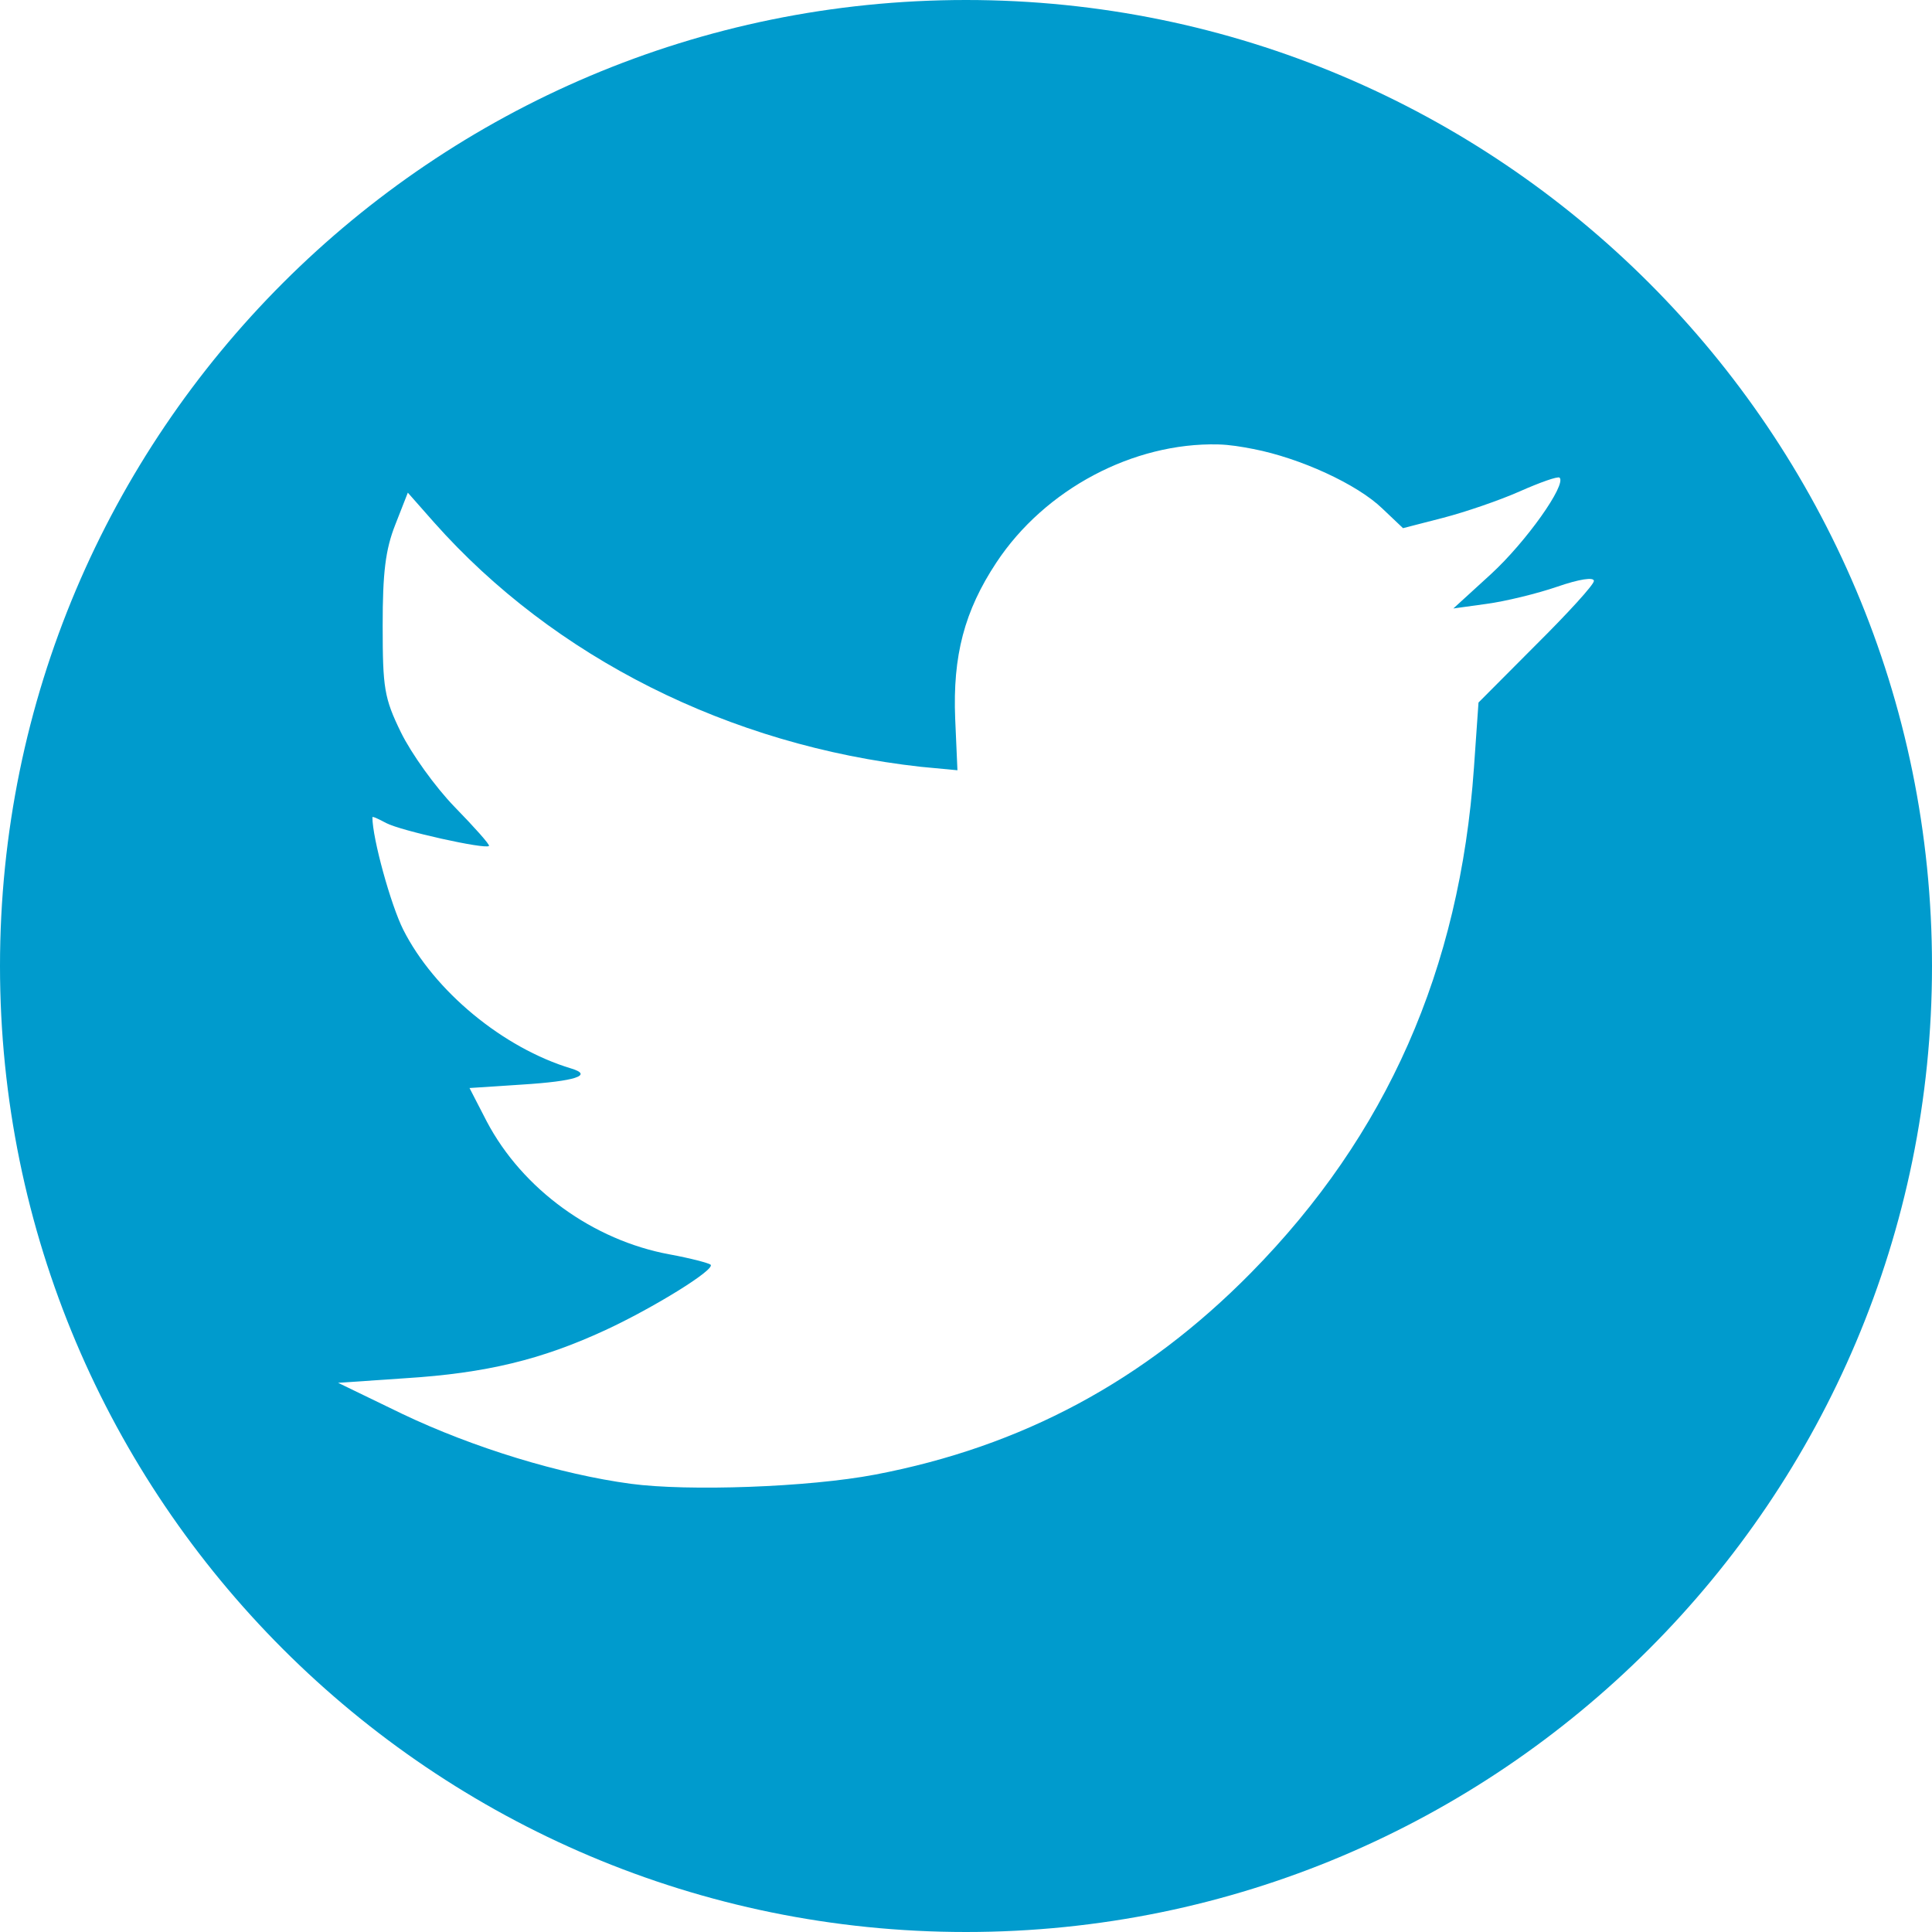
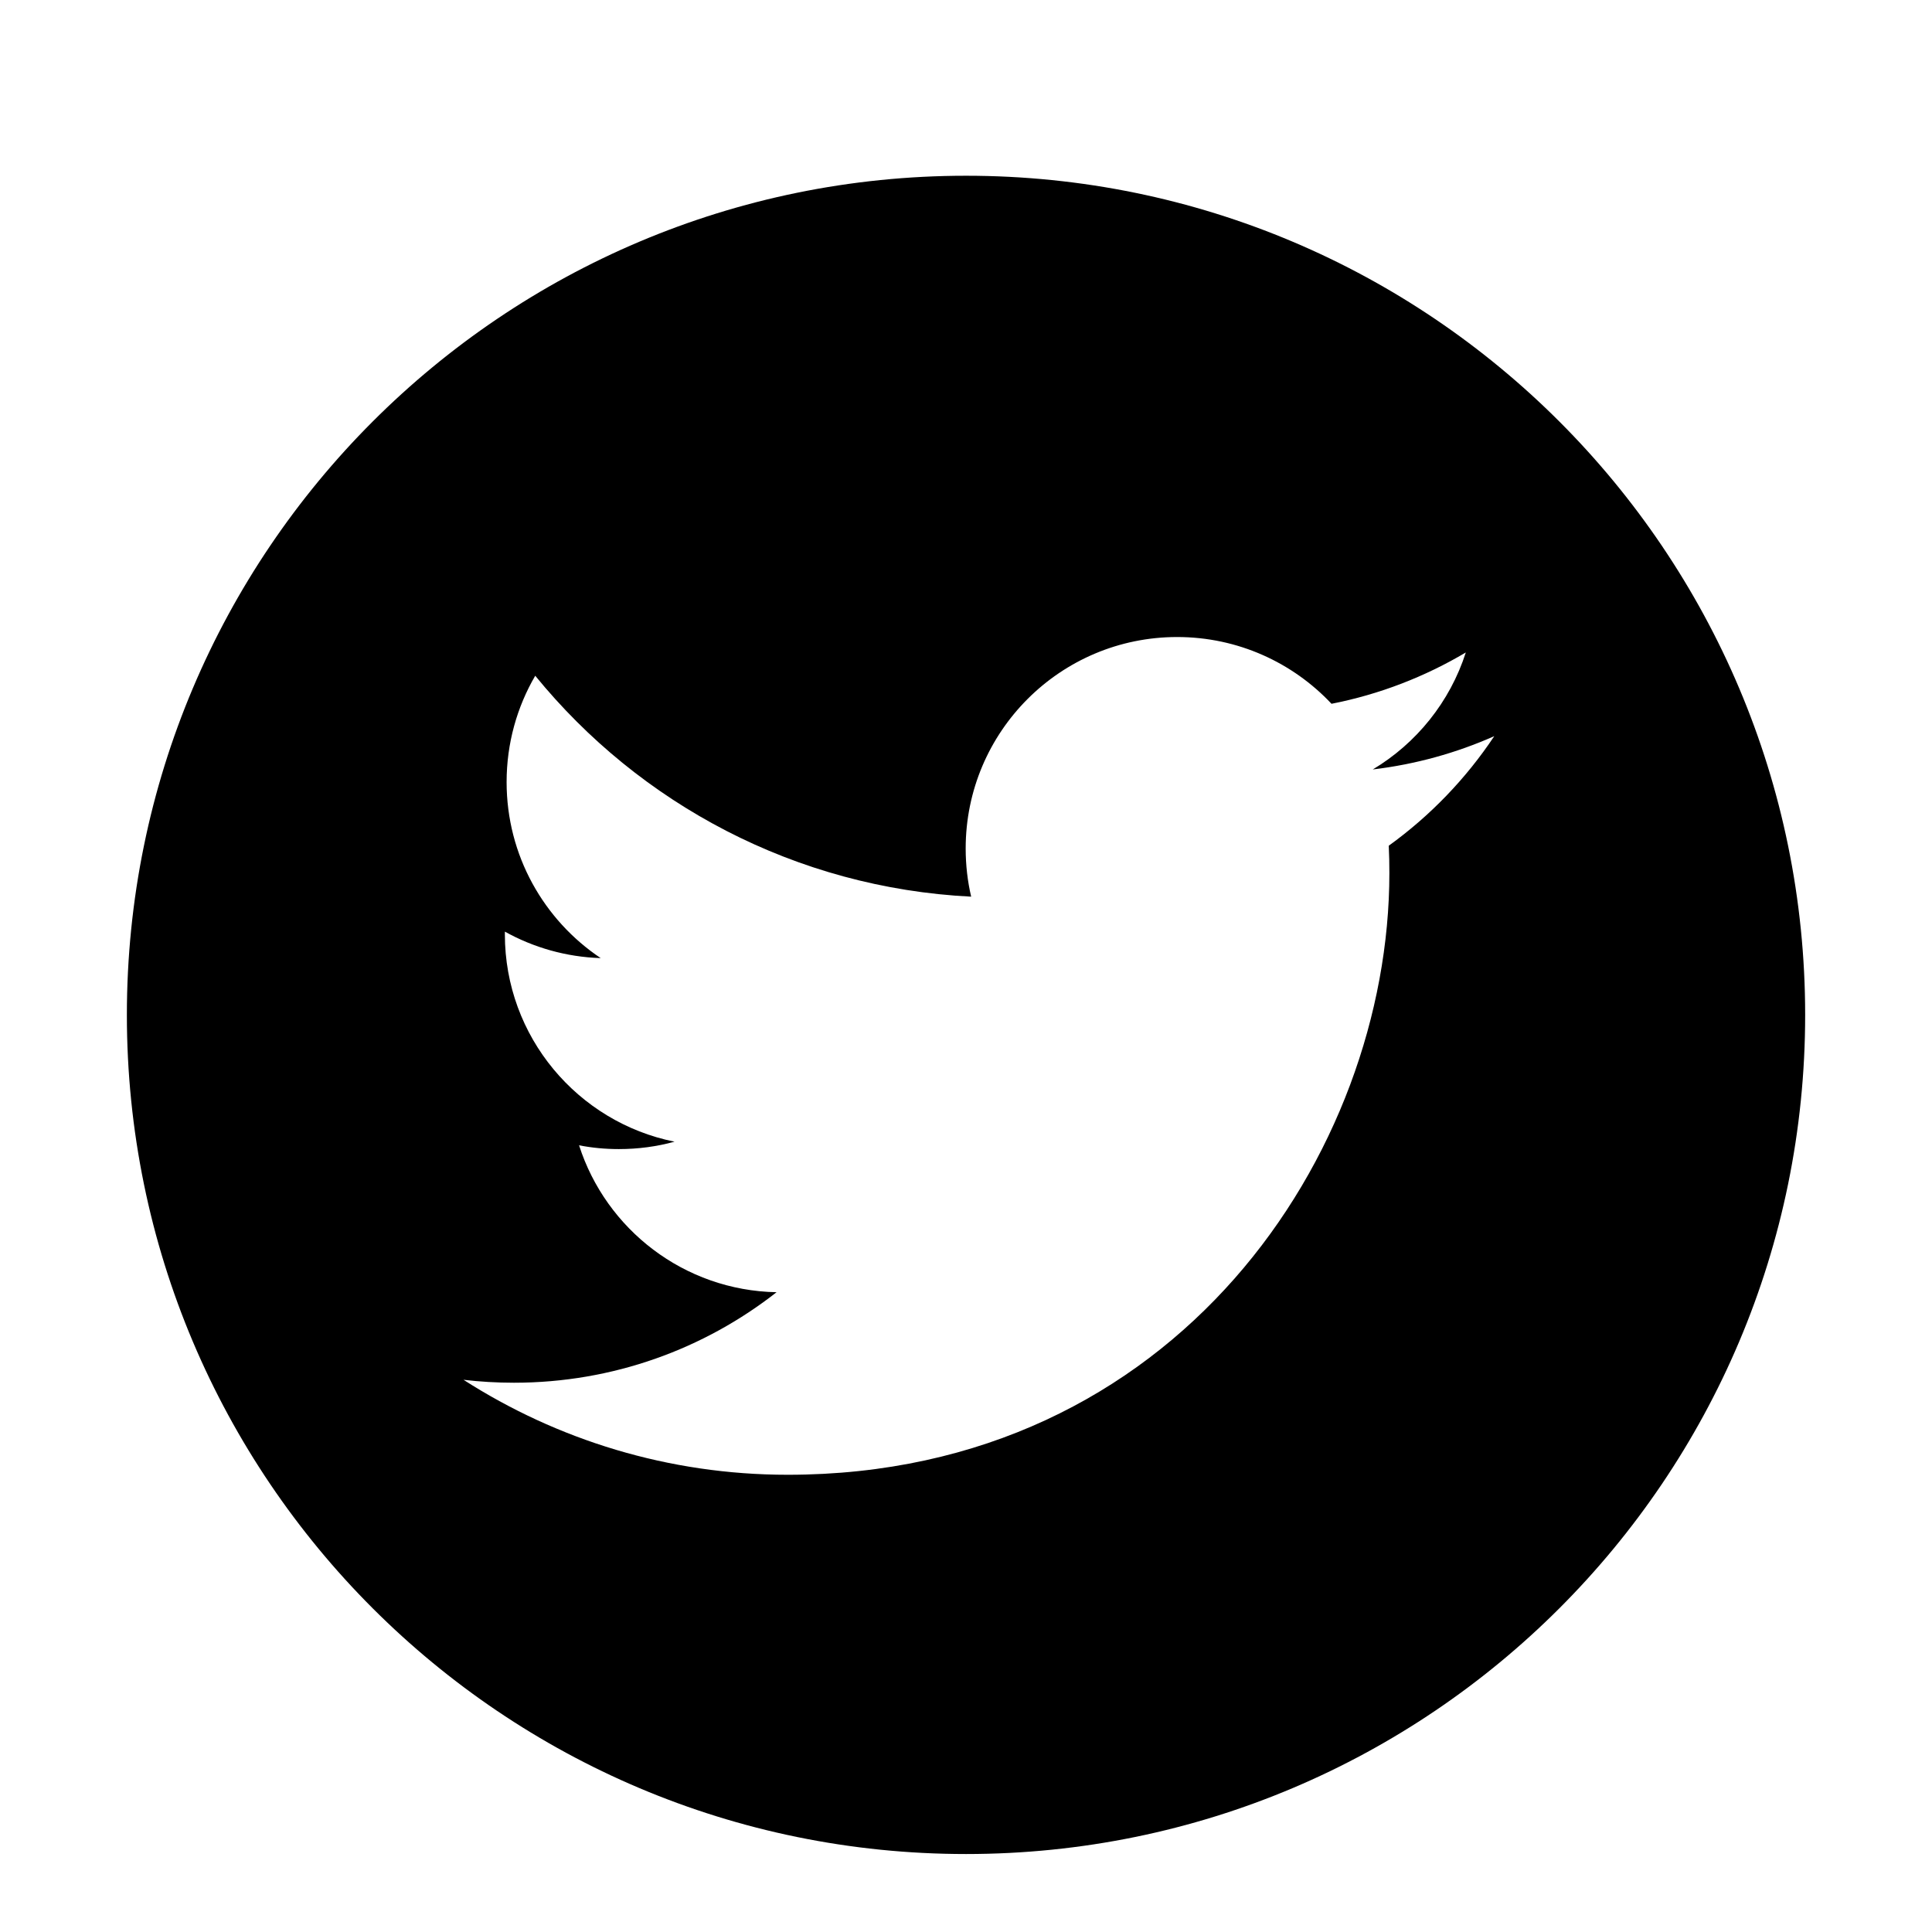
- <svg xmlns="http://www.w3.org/2000/svg" width="200px" height="200px" viewBox="0 0 200 200" version="1.1">
-   <description>Created with Sketch (http://www.bohemiancoding.com/sketch)</description>
-   <defs />
-   <g id="Page-1" stroke="none" stroke-width="1" fill="none" fill-rule="evenodd">
-     <path d="M100,0 C44.772,0 0,44.772 0,100 C0,155.228 44.772,200 100,200 C155.228,200 200,155.228 200,100 C200,44.772 155.228,0 100,0 Z M129.748,46.481 C134.582,47.42 140.498,50.118 143.114,52.657 L145.241,54.675 L149.382,53.607 C151.695,53.006 155.234,51.794 157.308,50.874 C159.383,49.955 161.275,49.274 161.449,49.449 C162.172,50.175 157.99,56.084 154.352,59.425 L150.45,62.989 L153.879,62.514 C155.798,62.26 159.133,61.45 161.215,60.732 C163.471,59.953 165,59.714 165,60.139 C165,60.531 162.256,63.525 158.966,66.79 L153.054,72.726 L152.581,79.494 C151.12,100.377 143.549,117.489 129.513,131.748 C118.487,142.951 105.769,149.761 90.597,152.649 C83.705,153.964 71.194,154.397 65.282,153.599 C58.037,152.623 49.036,149.894 41.624,146.356 L35,143.149 L41.98,142.673 C50.3,142.149 56.042,140.762 62.681,137.688 C67.587,135.415 74.071,131.428 73.564,130.919 C73.413,130.767 71.505,130.254 69.306,129.851 C61.432,128.403 54.089,123.136 50.379,116.075 L48.604,112.632 L54.047,112.275 C59.506,111.933 61.474,111.317 59.135,110.611 C52.064,108.482 44.951,102.588 41.745,96.242 C40.455,93.684 38.551,86.779 38.551,84.605 C38.551,84.476 39.205,84.788 39.97,85.198 C41.45,85.993 50.243,87.946 50.618,87.573 C50.739,87.452 49.092,85.616 47.067,83.538 C45.046,81.459 42.567,77.985 41.507,75.819 C39.766,72.251 39.618,71.225 39.614,64.776 C39.61,59.299 39.902,56.89 40.916,54.325 L42.218,51 L44.94,54.085 C57.359,68.067 75.502,77.18 95.329,79.38 L99.114,79.737 L98.88,74.394 C98.615,67.884 99.837,63.237 103.138,58.243 C108.18,50.604 117.355,45.805 126.08,46.006 C127.326,46.037 128.533,46.246 129.748,46.481 Z" id="Twitter" fill="#009BCD" />
-   </g>
+ <svg xmlns="http://www.w3.org/2000/svg" enable-background="new 0 0 56.693 56.693" height="56.693px" id="Layer_1" version="1.1" viewBox="0 0 56.693 56.693" width="56.693px" xml:space="preserve">
+   <path d="M28.348,5.157c-13.6,0-24.625,11.027-24.625,24.625c0,13.6,11.025,24.623,24.625,24.623c13.6,0,24.623-11.023,24.623-24.623  C52.971,16.184,41.947,5.157,28.348,5.157z M40.752,24.817c0.013,0.266,0.018,0.533,0.018,0.803c0,8.201-6.242,17.656-17.656,17.656  c-3.504,0-6.767-1.027-9.513-2.787c0.486,0.057,0.979,0.086,1.48,0.086c2.908,0,5.584-0.992,7.707-2.656  c-2.715-0.051-5.006-1.846-5.796-4.311c0.378,0.074,0.767,0.111,1.167,0.111c0.566,0,1.114-0.074,1.635-0.217  c-2.84-0.57-4.979-3.08-4.979-6.084c0-0.027,0-0.053,0.001-0.08c0.836,0.465,1.793,0.744,2.811,0.777  c-1.666-1.115-2.761-3.012-2.761-5.166c0-1.137,0.306-2.204,0.84-3.12c3.061,3.754,7.634,6.225,12.792,6.483  c-0.106-0.453-0.161-0.928-0.161-1.414c0-3.426,2.778-6.205,6.206-6.205c1.785,0,3.397,0.754,4.529,1.959  c1.414-0.277,2.742-0.795,3.941-1.506c-0.465,1.45-1.448,2.666-2.73,3.433c1.257-0.15,2.453-0.484,3.565-0.977  C43.018,22.849,41.965,23.942,40.752,24.817z" />
</svg>
